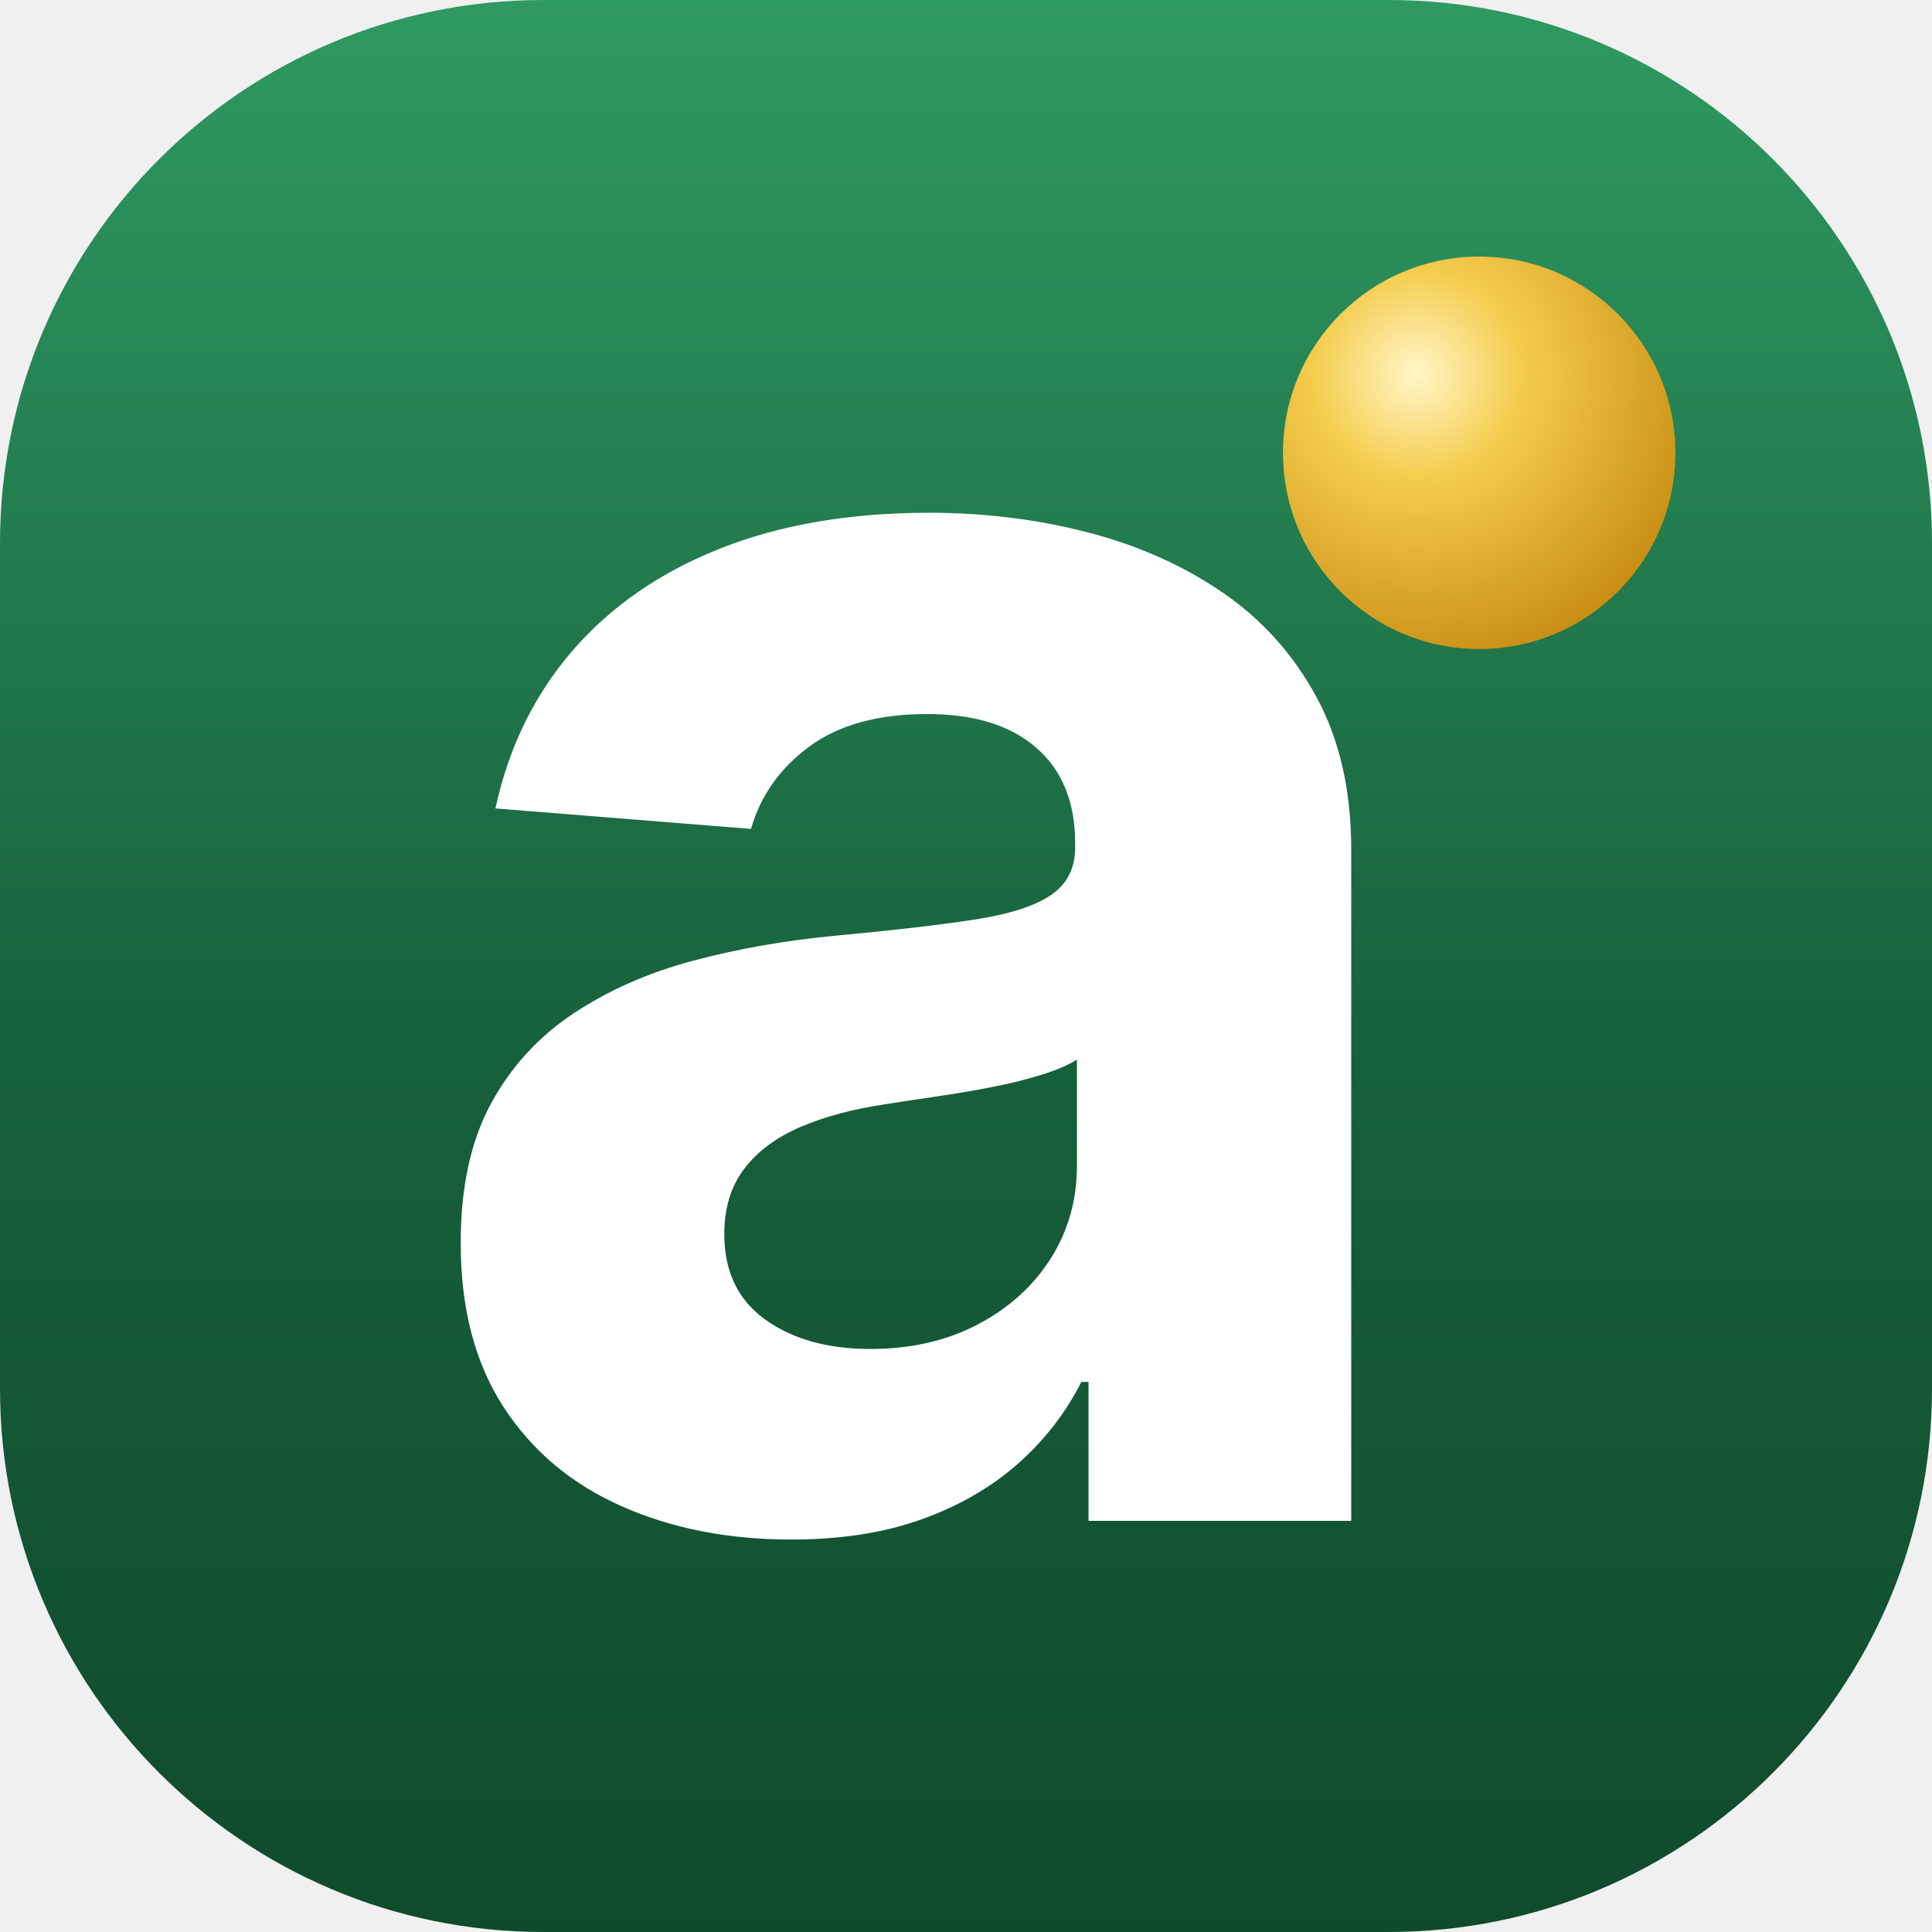
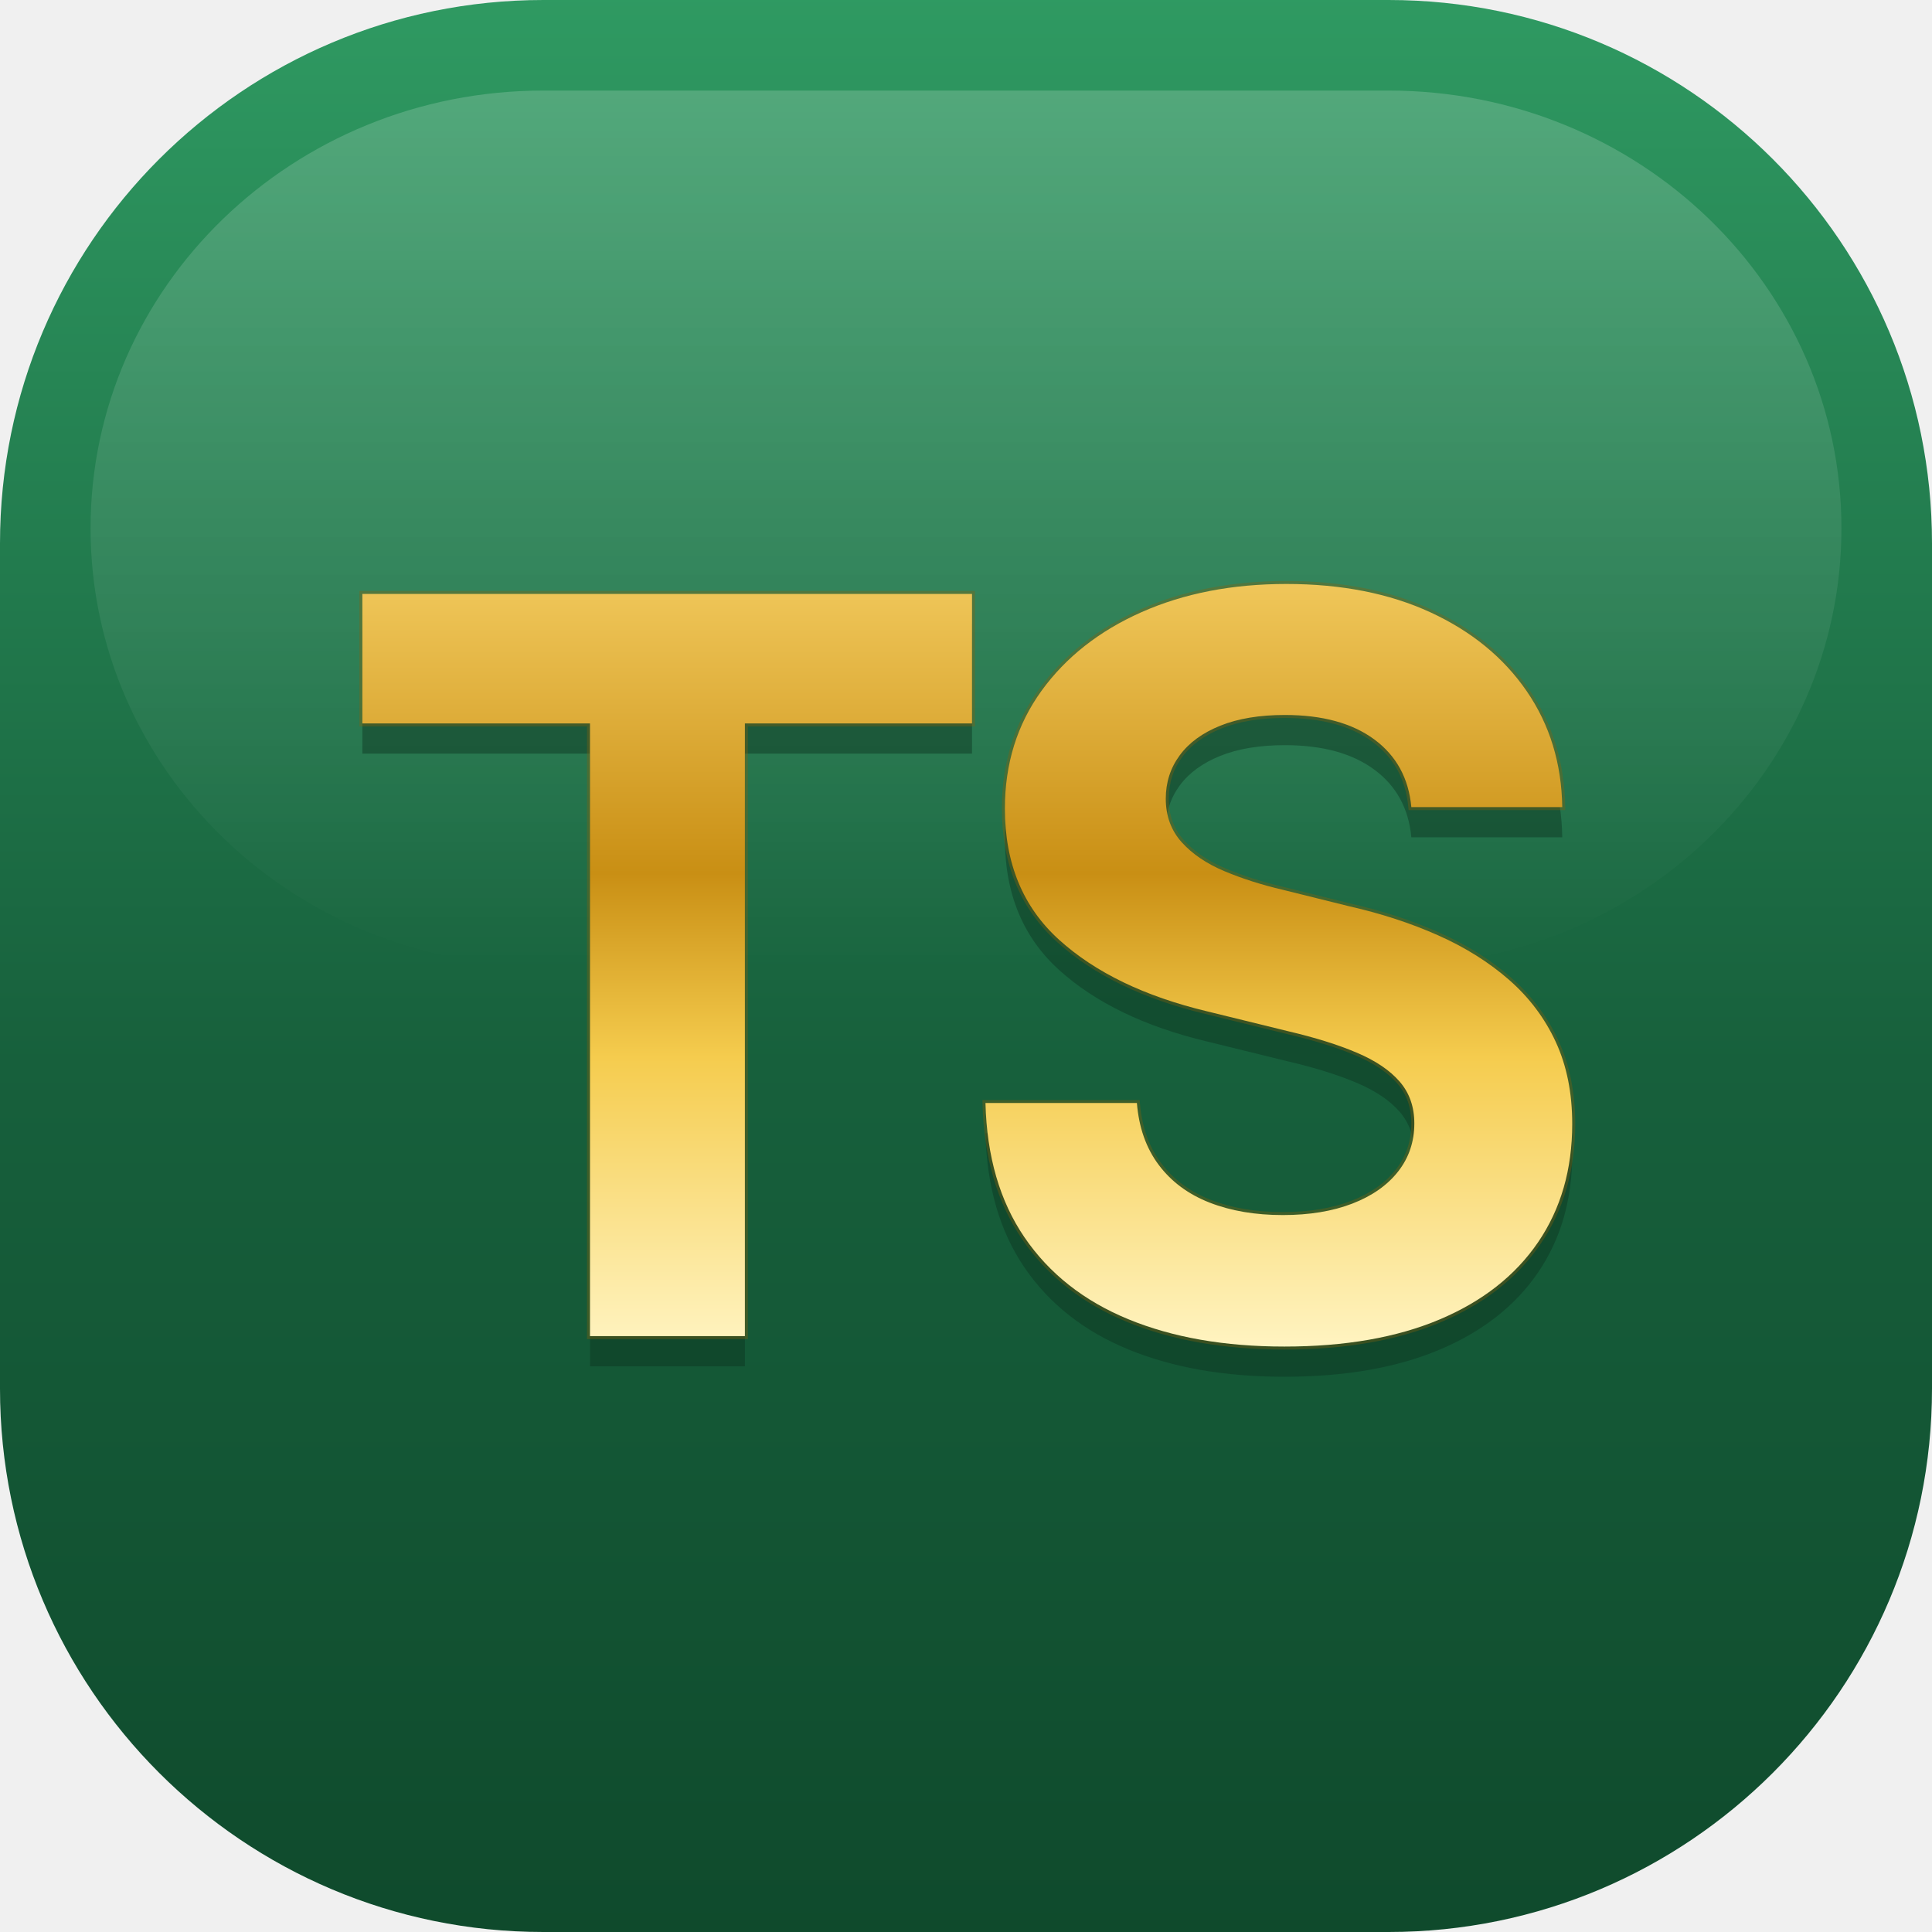
<svg xmlns="http://www.w3.org/2000/svg" viewBox="0 0 64 64" role="img" aria-label="AIERA-TS">
  <defs>
    <linearGradient id="icon-green" x1="0" y1="0" x2="0" y2="1">
      <stop offset="0" stop-color="#2F9A62" />
      <stop offset="0.55" stop-color="#17603C" />
      <stop offset="1" stop-color="#0F4A2C" />
    </linearGradient>
-     <radialGradient id="icon-gold" cx="0.34" cy="0.3" r="0.75">
-       <stop offset="0" stop-color="#FFF6C8" />
-       <stop offset="0.35" stop-color="#F5CC4E" />
-       <stop offset="1" stop-color="#C98F14" />
-     </radialGradient>
+     <linearGradient id="icon-gold" x1="0" y1="0" x2="0" y2="1">
+       <stop offset="0" stop-color="#FFF4C2" />
+       <stop offset="0.38" stop-color="#F5CC4E" />
+       <stop offset="0.62" stop-color="#C98F14" />
+       <stop offset="1" stop-color="#F0C75A" />
+     </linearGradient>
+     <linearGradient id="icon-shine" x1="0" y1="0" x2="0" y2="1">
+       <stop offset="0" stop-color="#FFFFFF" stop-opacity="0.18" />
+       <stop offset="1" stop-color="#FFFFFF" stop-opacity="0" />
+     </linearGradient>
  </defs>
  <rect width="64" height="64" rx="18" fill="url(#icon-green)" />
-   <path transform="translate(14.14 50.38) scale(0.0295 -0.0295)" fill="#FFFFFF" d="M409 -21Q303 -21 218.5 16.5Q134 54 86.0 128.0Q38 202 38 312Q38 406 72.0 468.5Q106 531 165.0 570.0Q224 609 299.0 629.0Q374 649 458 657Q555 666 614.0 675.0Q673 684 700.5 702.5Q728 721 728 756V761Q728 830 684.5 868.0Q641 906 562 906Q479 906 429.5 869.5Q380 833 364 777L77 800Q99 902 163.0 976.5Q227 1051 328.5 1091.5Q430 1132 564 1132Q657 1132 742.0 1110.0Q827 1088 893.5 1042.5Q960 997 999.0 925.0Q1038 853 1038 754V0H743V156H735Q708 103 663.0 63.5Q618 24 555.0 1.5Q492 -21 409 -21ZM498 193Q566 193 618.5 220.5Q671 248 700.5 294.5Q730 341 730 399V518Q716 509 690.5 501.0Q665 493 634.0 487.0Q603 481 572.0 476.5Q541 472 516 468Q461 460 420.0 442.5Q379 425 356.5 395.5Q334 366 334 322Q334 259 380.0 226.0Q426 193 498 193Z" />
-   <circle cx="49" cy="15" r="6.5" fill="url(#icon-gold)" />
+   <rect x="3" y="3" width="58" height="29" rx="15" fill="url(#icon-shine)" />
+   <path transform="translate(11.36 45.26) scale(0.0165 -0.0165)" fill="#0A3320" opacity="0.45" d="M39 1230V1490H1263V1230H807V0H496V1230ZM1890 -21Q1710 -21 1576.5 34.0Q1443 89 1368.5 198.0Q1294 307 1290 468H1594Q1600 394 1638.0 343.5Q1676 293 1740.0 268.0Q1804 243 1887 243Q1967 243 2026.5 266.0Q2086 289 2118.5 330.5Q2151 372 2151 427Q2151 477 2121.5 511.0Q2092 545 2035.5 569.0Q1979 593 1898 612L1735 652Q1547 697 1438.0 795.5Q1329 894 1329 1059Q1329 1194 1402.5 1295.5Q1476 1397 1603.5 1453.5Q1731 1510 1894 1510Q2060 1510 2183.5 1453.0Q2307 1396 2376.5 1295.0Q2446 1194 2448 1062H2145Q2137 1149 2070.5 1198.0Q2004 1247 1891 1247Q1815 1247 1761.5 1225.5Q1708 1204 1680.0 1166.0Q1652 1128 1652 1079Q1652 1027 1684.0 991.5Q1716 956 1769.5 933.5Q1823 911 1887 896L2020 863Q2117 841 2199.0 804.5Q2281 768 2341.5 715.0Q2402 662 2435.0 590.5Q2468 519 2468 426Q2468 289 2399.5 188.5Q2331 88 2202.0 33.5Q2073 -21 1890 -21Z" />
+   <path transform="translate(11.36 44.26) scale(0.0165 -0.0165)" fill="url(#icon-gold)" stroke="#8A5E0A" stroke-width="12" stroke-opacity="0.35" paint-order="stroke" d="M39 1230V1490H1263V1230H807V0H496V1230ZM1890 -21Q1710 -21 1576.5 34.0Q1443 89 1368.5 198.0Q1294 307 1290 468H1594Q1600 394 1638.0 343.5Q1676 293 1740.0 268.0Q1804 243 1887 243Q1967 243 2026.5 266.0Q2086 289 2118.5 330.5Q2151 372 2151 427Q2151 477 2121.5 511.0Q2092 545 2035.5 569.0Q1979 593 1898 612L1735 652Q1547 697 1438.0 795.5Q1329 894 1329 1059Q1329 1194 1402.5 1295.5Q1476 1397 1603.5 1453.5Q1731 1510 1894 1510Q2060 1510 2183.5 1453.0Q2307 1396 2376.5 1295.0Q2446 1194 2448 1062H2145Q2137 1149 2070.5 1198.0Q2004 1247 1891 1247Q1815 1247 1761.5 1225.5Q1708 1204 1680.0 1166.0Q1652 1128 1652 1079Q1652 1027 1684.0 991.5Q1716 956 1769.5 933.5Q1823 911 1887 896L2020 863Q2117 841 2199.0 804.5Q2281 768 2341.5 715.0Q2402 662 2435.0 590.5Q2468 519 2468 426Q2468 289 2399.5 188.5Q2331 88 2202.0 33.5Q2073 -21 1890 -21Z" />
</svg>
